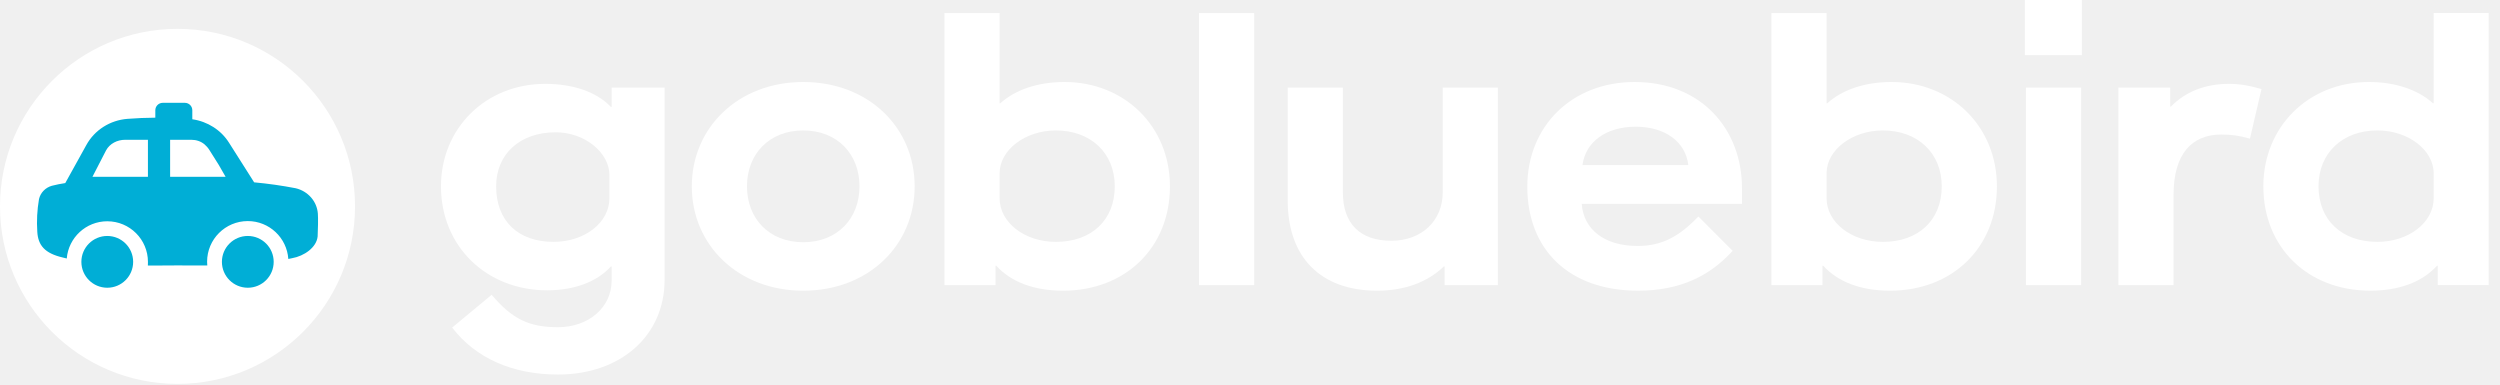
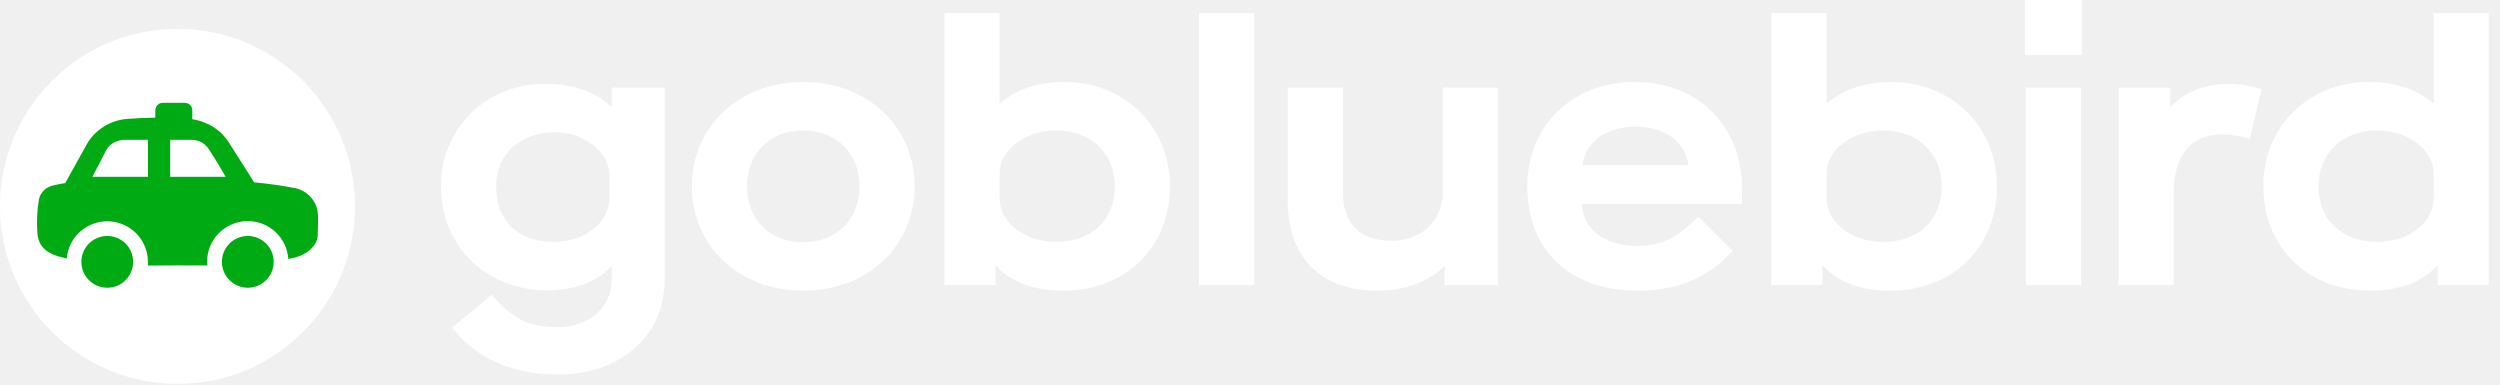
<svg xmlns="http://www.w3.org/2000/svg" xmlns:xlink="http://www.w3.org/1999/xlink" width="169px" height="26px" viewBox="0 0 169 26" version="1.1">
  <defs>
    <polygon id="path-1" points="0 25.951 168.244 25.951 168.244 0 0 0" />
  </defs>
  <g id="Page-1-Copy" stroke="none" stroke-width="1" fill="none" fill-rule="evenodd">
    <g id="Home-Page-Copy-9" transform="translate(-252, -1445)">
      <g id="Rectangle-Copy-27" transform="translate(731, 1260) rotate(-90) translate(-731, -1260) translate(185, 503)">
        <g id="Group-10" transform="translate(170, 201)">
          <g id="Group-23-Copy-2" transform="translate(178, 161.5) rotate(90) translate(-178, -161.5) translate(93.5, 148.5)">
            <path d="M12,1.951 C18.627,1.951 24,7.324 24,13.951 C24,20.578 18.627,25.951 12,25.951 C5.373,25.951 0,20.578 0,13.951 C0,7.324 5.373,1.951 12,1.951" id="Fill-1" fill="#FFFFFF" />
-             <path d="M16.751,15.951 C15.785,15.951 15.001,16.734 15.001,17.701 C15.001,18.668 15.785,19.451 16.751,19.451 C17.718,19.451 18.501,18.668 18.501,17.701 C18.501,16.734 17.718,15.951 16.751,15.951" id="Fill-3" fill="#00AED6" />
-             <path d="M7.251,15.951 C6.285,15.951 5.501,16.734 5.501,17.701 C5.501,18.668 6.285,19.451 7.251,19.451 C8.218,19.451 9.001,18.668 9.001,17.701 C9.001,16.734 8.218,15.951 7.251,15.951" id="Fill-5" fill="#00AED6" />
-             <path d="M11.5,11.951 L11.5,9.451 L12.943,9.45 C13.267,9.45 13.586,9.554 13.831,9.764 C13.953,9.871 14.063,9.993 14.15,10.132 L14.786,11.144 L15.25,11.951 L11.5,11.951 Z M10,11.951 L6.25,11.951 L7.026,10.445 L7.167,10.172 C7.168,10.169 7.17,10.166 7.172,10.162 C7.421,9.704 7.932,9.45 8.454,9.45 L10,9.451 L10,11.951 Z M21.487,14.438 C21.426,13.614 20.82,12.922 19.989,12.725 C19.061,12.546 18.122,12.412 17.18,12.326 L15.486,9.655 C14.944,8.789 14.03,8.211 13,8.062 L13,7.452 C13,7.176 12.775,6.951 12.499,6.951 L11.001,6.951 C10.725,6.951 10.5,7.176 10.5,7.452 L10.5,7.955 C9.871,7.96 9.243,7.984 8.615,8.034 C7.438,8.126 6.391,8.793 5.838,9.802 L4.412,12.376 C4.107,12.422 3.805,12.482 3.506,12.558 C3.067,12.683 2.733,13.029 2.636,13.461 C2.511,14.19 2.472,14.931 2.521,15.67 C2.575,16.58 3.021,17.124 4.244,17.408 C4.342,17.43 4.429,17.453 4.513,17.474 C4.631,16.065 5.811,14.958 7.251,14.958 C8.771,14.958 10.001,16.188 10.001,17.706 C10.001,17.782 10.002,17.874 9.996,17.949 C10.588,17.956 11.245,17.942 12,17.942 C12.735,17.942 13.401,17.953 14.013,17.945 C14.005,17.862 14,17.778 14,17.692 C14,16.176 15.231,14.945 16.75,14.945 C18.205,14.945 19.394,16.076 19.49,17.506 L19.739,17.455 C20.57,17.31 21.4,16.722 21.472,15.984 C21.493,15.635 21.514,14.702 21.487,14.438 L21.487,14.438 Z" id="Fill-7" fill="#00AED6" />
+             <path d="M16.751,15.951 C15.785,15.951 15.001,16.734 15.001,17.701 C15.001,18.668 15.785,19.451 16.751,19.451 C17.718,19.451 18.501,18.668 18.501,17.701 C18.501,16.734 17.718,15.951 16.751,15.951" id="Fill-3" fill="#00aa13" />
+             <path d="M7.251,15.951 C6.285,15.951 5.501,16.734 5.501,17.701 C5.501,18.668 6.285,19.451 7.251,19.451 C8.218,19.451 9.001,18.668 9.001,17.701 C9.001,16.734 8.218,15.951 7.251,15.951" id="Fill-5" fill="#00aa13" />
+             <path d="M11.5,11.951 L11.5,9.451 L12.943,9.45 C13.267,9.45 13.586,9.554 13.831,9.764 C13.953,9.871 14.063,9.993 14.15,10.132 L14.786,11.144 L15.25,11.951 L11.5,11.951 Z M10,11.951 L6.25,11.951 L7.026,10.445 L7.167,10.172 C7.168,10.169 7.17,10.166 7.172,10.162 C7.421,9.704 7.932,9.45 8.454,9.45 L10,9.451 L10,11.951 Z M21.487,14.438 C21.426,13.614 20.82,12.922 19.989,12.725 C19.061,12.546 18.122,12.412 17.18,12.326 L15.486,9.655 C14.944,8.789 14.03,8.211 13,8.062 L13,7.452 C13,7.176 12.775,6.951 12.499,6.951 L11.001,6.951 C10.725,6.951 10.5,7.176 10.5,7.452 L10.5,7.955 C9.871,7.96 9.243,7.984 8.615,8.034 C7.438,8.126 6.391,8.793 5.838,9.802 L4.412,12.376 C4.107,12.422 3.805,12.482 3.506,12.558 C3.067,12.683 2.733,13.029 2.636,13.461 C2.511,14.19 2.472,14.931 2.521,15.67 C2.575,16.58 3.021,17.124 4.244,17.408 C4.342,17.43 4.429,17.453 4.513,17.474 C4.631,16.065 5.811,14.958 7.251,14.958 C8.771,14.958 10.001,16.188 10.001,17.706 C10.001,17.782 10.002,17.874 9.996,17.949 C10.588,17.956 11.245,17.942 12,17.942 C12.735,17.942 13.401,17.953 14.013,17.945 C14.005,17.862 14,17.778 14,17.692 C14,16.176 15.231,14.945 16.75,14.945 C18.205,14.945 19.394,16.076 19.49,17.506 L19.739,17.455 C20.57,17.31 21.4,16.722 21.472,15.984 C21.493,15.635 21.514,14.702 21.487,14.438 L21.487,14.438 Z" id="Fill-7" fill="#00aa13" />
            <path d="M41.197,13.402 L41.197,11.84 C41.197,10.303 39.51,8.943 37.57,8.943 C35.125,8.943 33.539,10.429 33.539,12.596 C33.539,14.939 35.025,16.35 37.418,16.35 C39.535,16.35 41.197,15.04 41.197,13.402 M30.566,22.144 L33.236,19.927 C34.621,21.565 35.756,22.119 37.72,22.119 C39.787,22.119 41.347,20.784 41.347,18.969 L41.347,18.012 L41.297,18.012 C40.365,19.046 38.828,19.625 36.99,19.625 C32.883,19.625 29.81,16.652 29.81,12.596 C29.81,8.691 32.808,5.669 36.863,5.669 C38.754,5.669 40.34,6.222 41.297,7.23 L41.347,7.23 L41.347,5.921 L44.926,5.921 L44.926,18.92 C44.926,22.698 41.953,25.318 37.72,25.318 C34.646,25.318 32.152,24.21 30.566,22.144" id="Fill-9" fill="#FFFFFF" />
            <path d="M58.102,12.597 C58.102,10.43 56.616,8.818 54.297,8.818 C51.981,8.818 50.495,10.43 50.495,12.597 C50.495,14.763 51.981,16.375 54.297,16.375 C56.616,16.375 58.102,14.763 58.102,12.597 M46.766,12.597 C46.766,8.617 49.914,5.543 54.297,5.543 C58.707,5.543 61.831,8.617 61.831,12.597 C61.831,16.577 58.707,19.651 54.297,19.651 C49.914,19.651 46.766,16.577 46.766,12.597" id="Fill-11" fill="#FFFFFF" />
            <path d="M75.359,12.597 C75.359,10.355 73.746,8.818 71.379,8.818 C69.312,8.818 67.574,10.128 67.574,11.715 L67.574,13.403 C67.574,15.04 69.261,16.351 71.379,16.351 C73.797,16.351 75.359,14.865 75.359,12.597 M67.347,17.963 L67.296,17.963 L67.296,19.273 L63.845,19.273 L63.845,0.882 L67.574,0.882 L67.574,6.979 L67.625,6.979 C68.658,6.047 70.195,5.543 71.957,5.543 C76.039,5.543 79.088,8.566 79.088,12.597 C79.088,16.729 76.089,19.651 71.857,19.651 C69.918,19.651 68.355,19.072 67.347,17.963" id="Fill-13" fill="#FFFFFF" />
            <mask id="mask-2" fill="white">
              <use xlink:href="#path-1" />
            </mask>
            <g id="Clip-16" />
            <polygon id="Fill-15" fill="#FFFFFF" mask="url(#mask-2)" points="81.053 19.273 84.782 19.273 84.782 0.882 81.053 0.882" />
            <path d="M87.049,13.554 L87.049,5.921 L90.778,5.921 L90.778,13 C90.778,15.091 91.91,16.275 94.051,16.275 C96.117,16.275 97.528,14.914 97.528,13 L97.528,5.921 L101.256,5.921 L101.256,19.273 L97.654,19.273 L97.654,18.013 L97.604,18.013 C96.496,19.072 94.959,19.651 93.094,19.651 C89.291,19.651 87.049,17.408 87.049,13.554" id="Fill-17" fill="#FFFFFF" mask="url(#mask-2)" />
            <path d="M114.129,11.16 C113.953,9.598 112.568,8.565 110.578,8.565 C108.563,8.565 107.176,9.598 106.975,11.16 L114.129,11.16 Z M103.246,12.622 C103.246,8.515 106.27,5.543 110.502,5.543 C114.986,5.543 117.758,8.717 117.758,12.722 L117.758,13.78 L106.924,13.78 C107.051,15.518 108.461,16.627 110.703,16.627 C112.367,16.627 113.525,15.972 114.811,14.637 L117.127,16.955 C115.592,18.642 113.602,19.65 110.729,19.65 C106.043,19.65 103.246,16.854 103.246,12.622 L103.246,12.622 Z" id="Fill-18" fill="#FFFFFF" mask="url(#mask-2)" />
            <path d="M131.262,12.597 C131.262,10.355 129.649,8.818 127.282,8.818 C125.215,8.818 123.477,10.128 123.477,11.715 L123.477,13.403 C123.477,15.04 125.164,16.351 127.282,16.351 C129.7,16.351 131.262,14.865 131.262,12.597 M123.25,17.963 L123.199,17.963 L123.199,19.273 L119.748,19.273 L119.748,0.882 L123.477,0.882 L123.477,6.979 L123.528,6.979 C124.561,6.047 126.098,5.543 127.86,5.543 C131.942,5.543 134.991,8.566 134.991,12.597 C134.991,16.729 131.992,19.651 127.76,19.651 C125.821,19.651 124.258,19.072 123.25,17.963" id="Fill-19" fill="#FFFFFF" mask="url(#mask-2)" />
            <path d="M136.955,19.273 L140.684,19.273 L140.684,5.921 L136.955,5.921 L136.955,19.273 Z M136.879,3.729 L140.734,3.729 L140.734,0 L136.879,0 L136.879,3.729 Z" id="Fill-20" fill="#FFFFFF" mask="url(#mask-2)" />
            <path d="M143.203,5.921 L146.705,5.921 L146.705,7.205 L146.754,7.205 C147.736,6.197 149.072,5.669 150.685,5.669 C151.416,5.669 152.121,5.795 152.877,6.022 L152.096,9.372 C151.365,9.17 150.887,9.095 150.156,9.095 C148.166,9.095 146.932,10.405 146.932,13.176 L146.932,19.273 L143.203,19.273 L143.203,5.921 Z" id="Fill-21" fill="#FFFFFF" mask="url(#mask-2)" />
            <path d="M164.516,13.402 L164.516,11.715 C164.516,10.128 162.778,8.817 160.711,8.817 C158.344,8.817 156.731,10.354 156.731,12.596 C156.731,14.864 158.293,16.35 160.711,16.35 C162.829,16.35 164.516,15.04 164.516,13.402 M153.002,12.596 C153.002,8.565 156.051,5.543 160.133,5.543 C161.895,5.543 163.432,6.047 164.465,6.978 L164.516,6.978 L164.516,0.881 L168.245,0.881 L168.245,19.272 L164.793,19.272 L164.793,17.963 L164.743,17.963 C163.735,19.071 162.172,19.65 160.233,19.65 C156,19.65 153.002,16.728 153.002,12.596" id="Fill-22" fill="#FFFFFF" mask="url(#mask-2)" />
          </g>
        </g>
      </g>
    </g>
  </g>
</svg>
